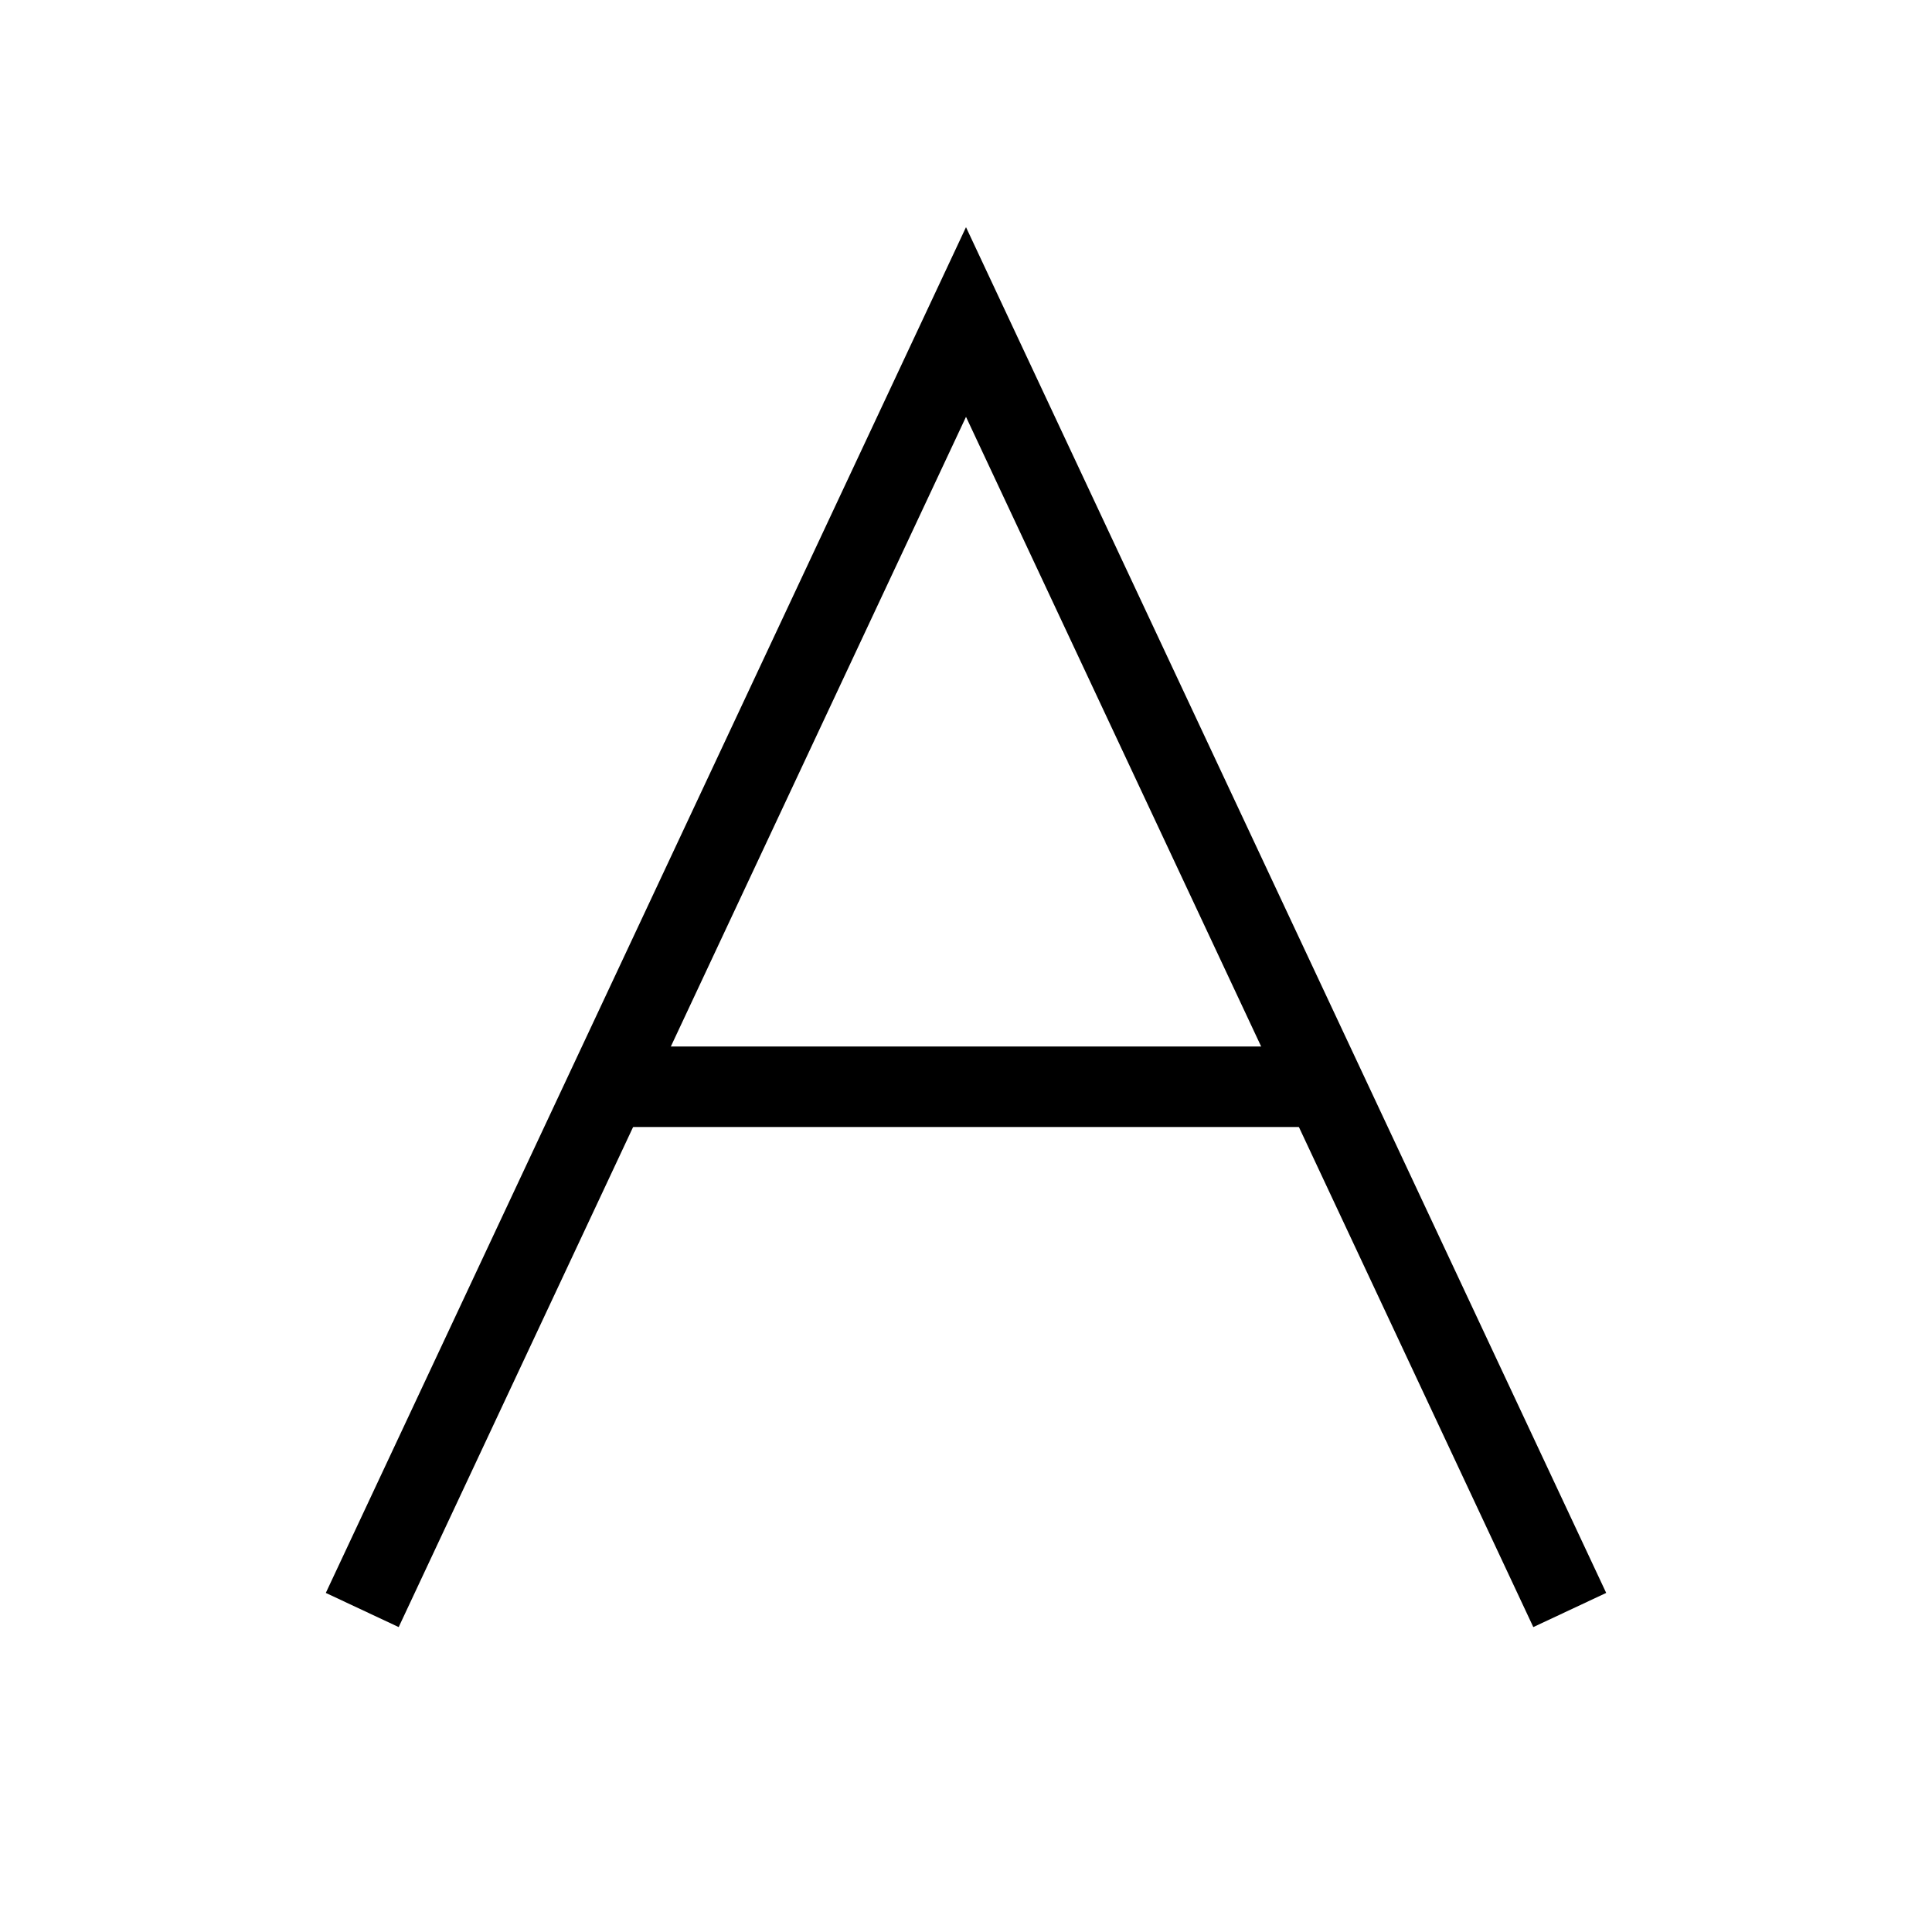
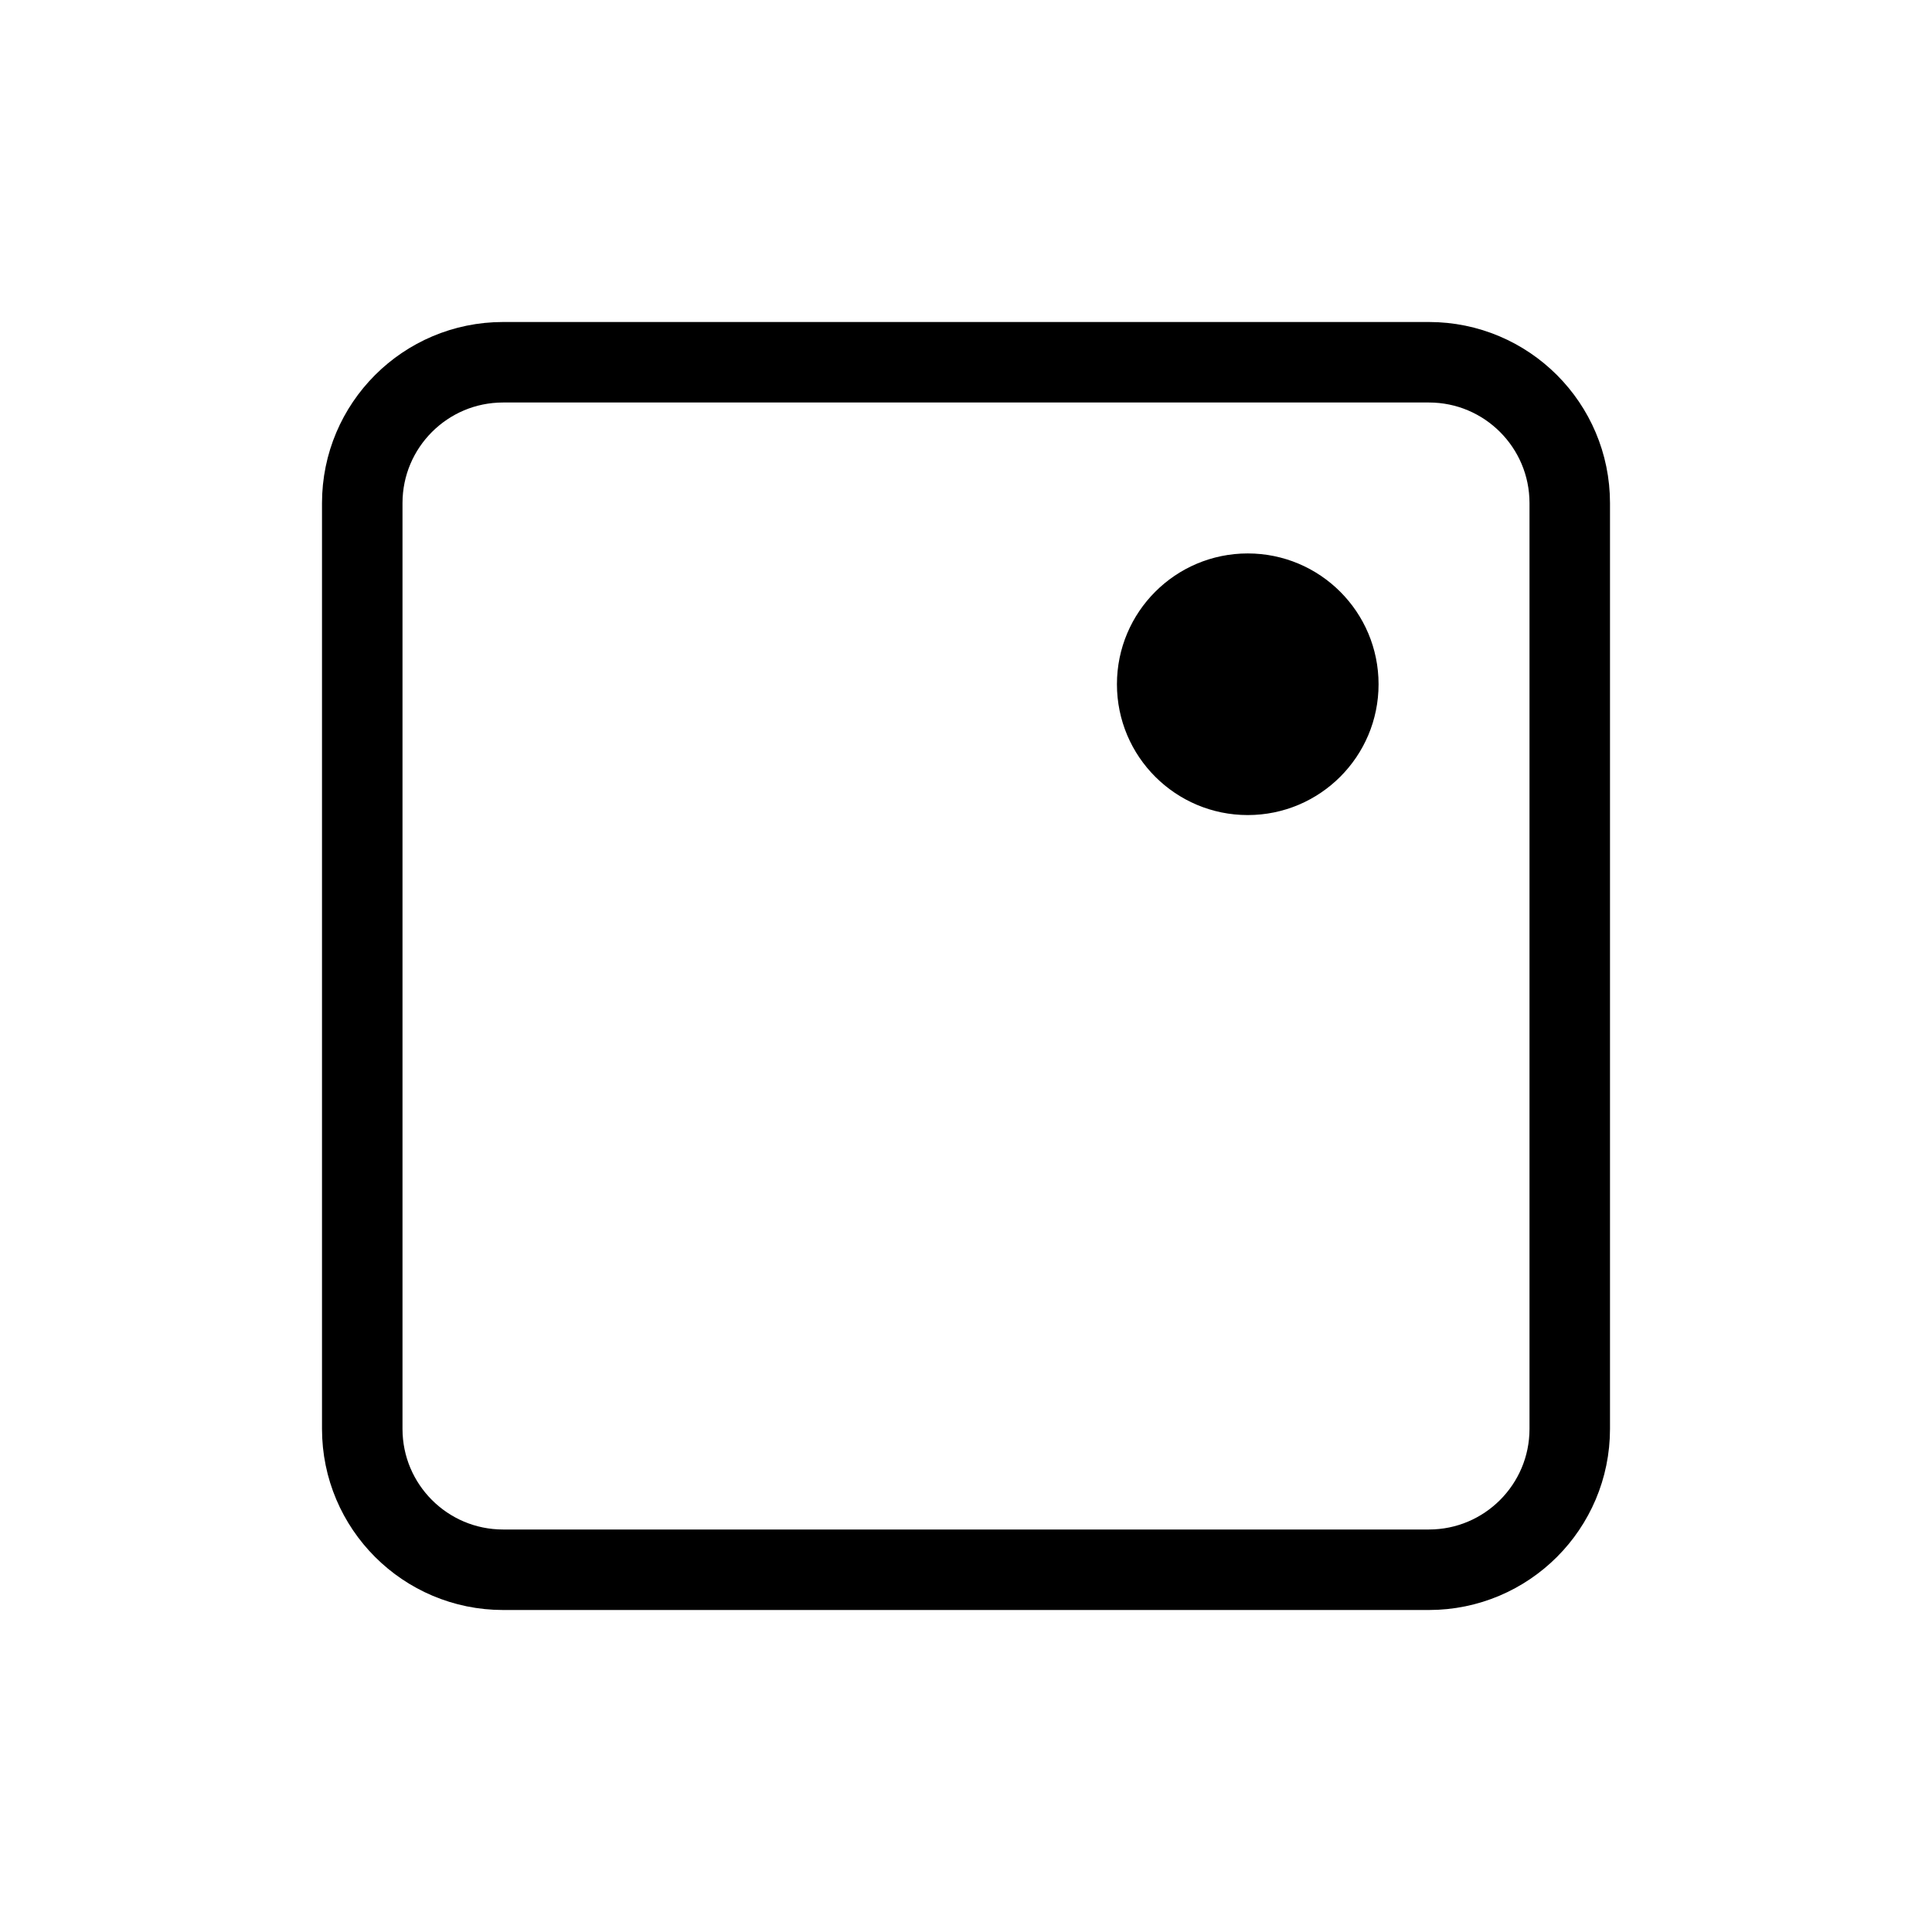
<svg xmlns="http://www.w3.org/2000/svg" viewBox="0 0 48 48" fill="none" role="img" aria-label="anythink">
-   <path d="M9 40L24 8L39 40" stroke="currentColor" stroke-width="2" stroke-linejoin="miter" />
-   <path d="M16.5 27H31.5" stroke="currentColor" stroke-width="2" stroke-linecap="square" />
+   <rect x="9" y="9" width="30" height="30" rx="3.5" stroke="currentColor" stroke-width="2" />
+   <circle cx="31" cy="17" r="3.25" fill="currentColor" />
</svg>
